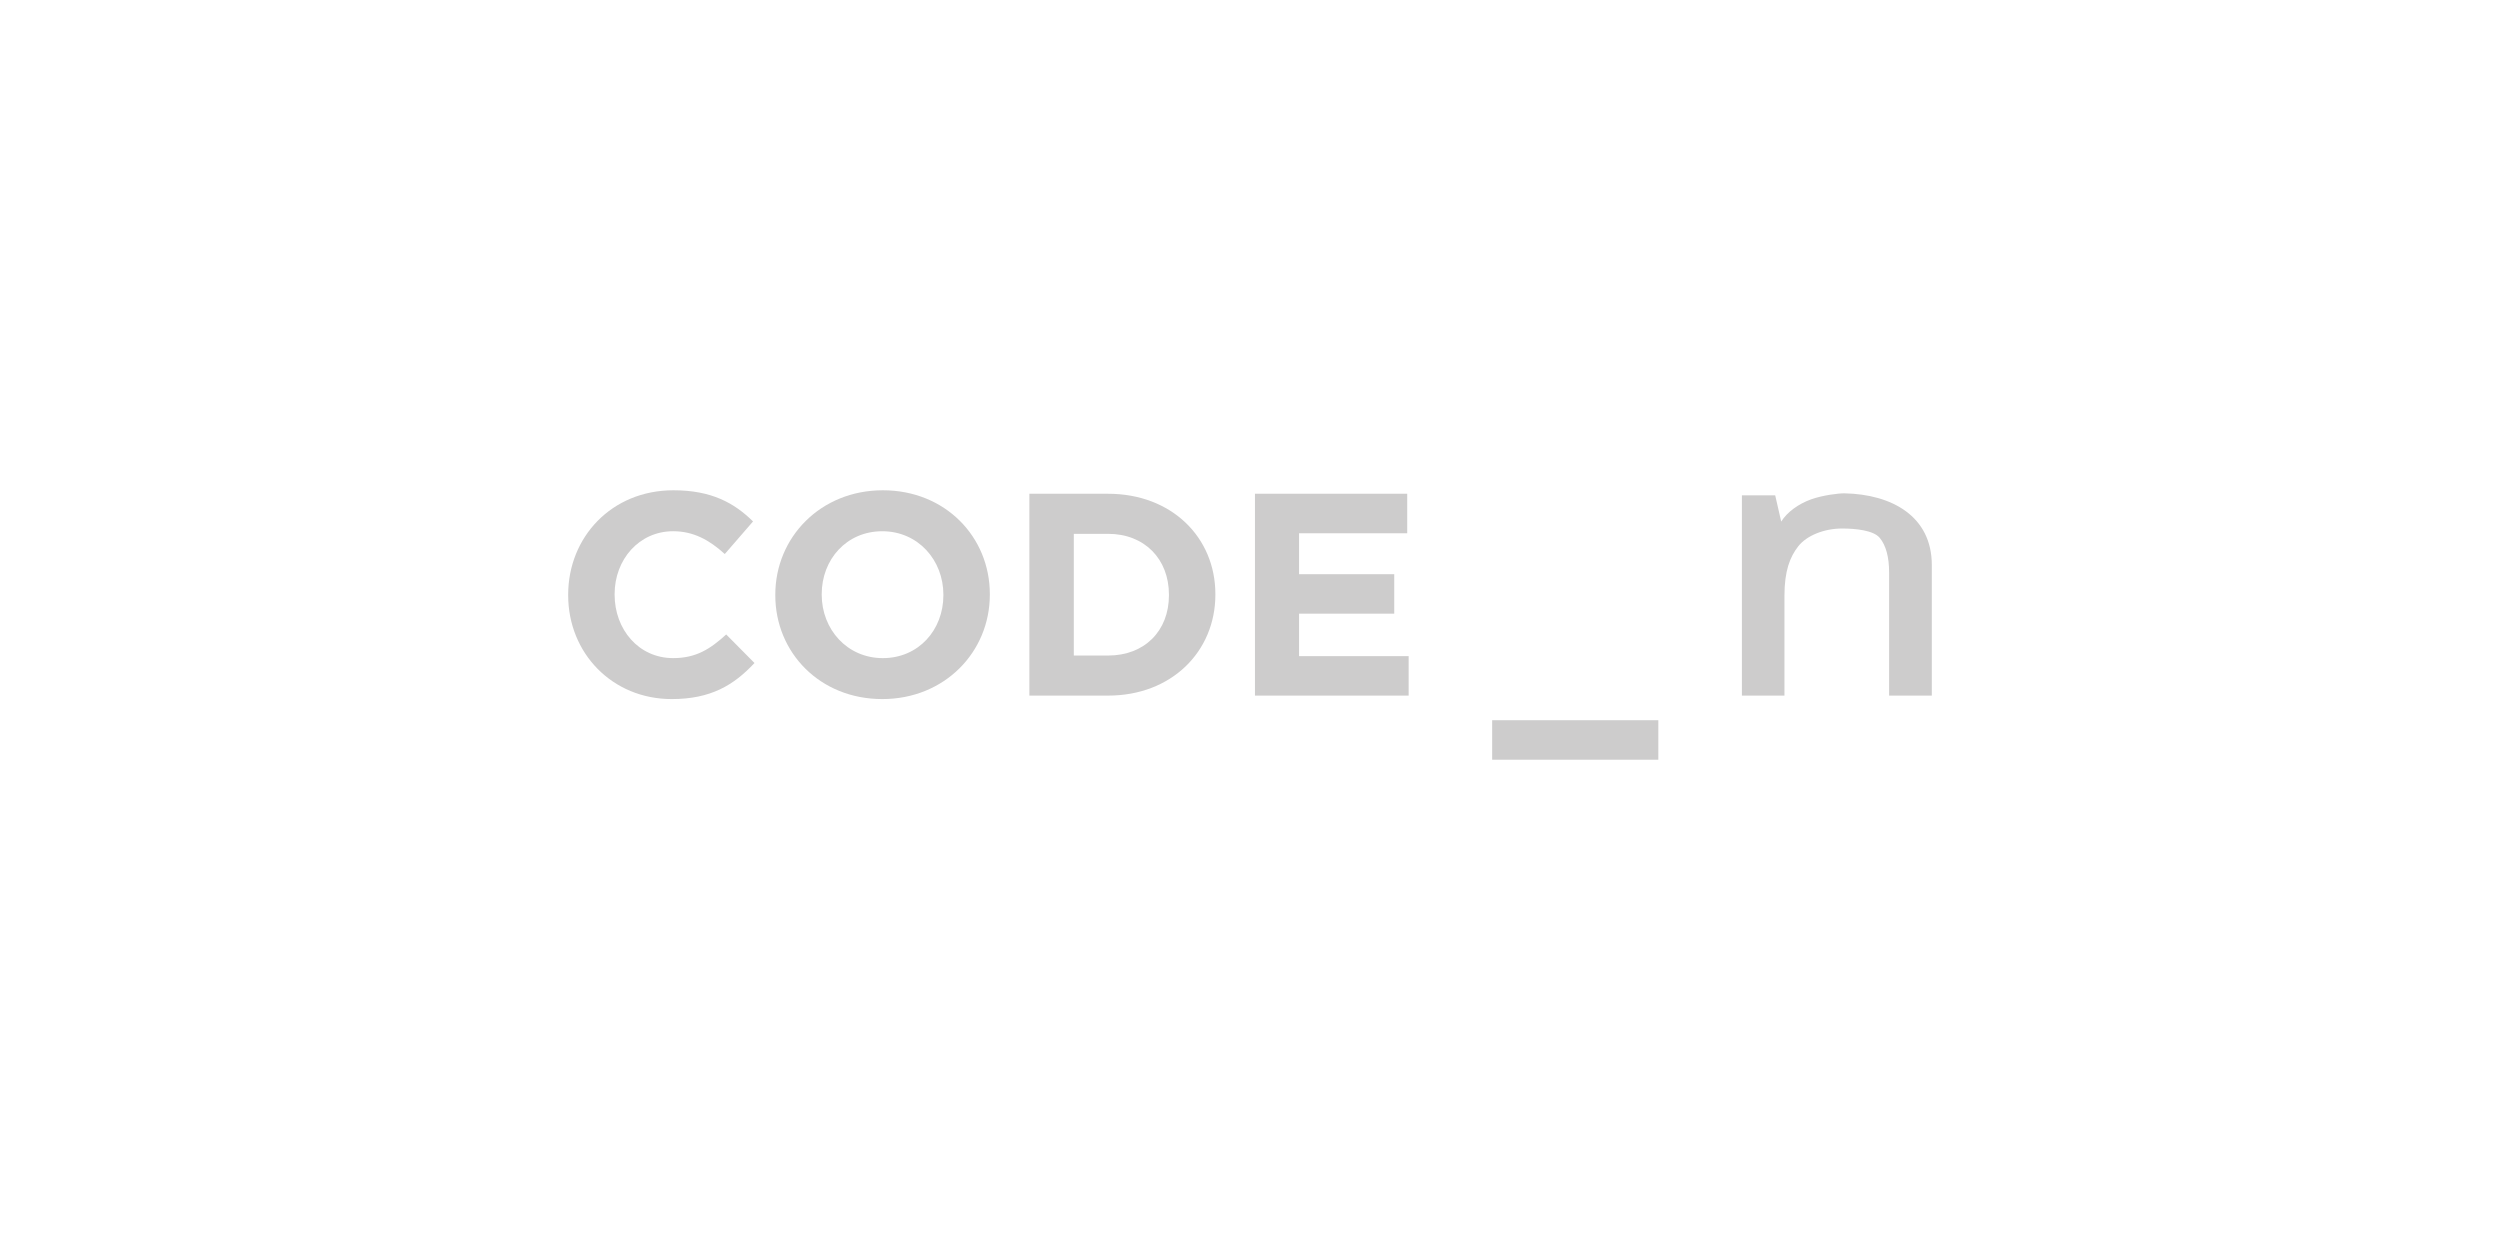
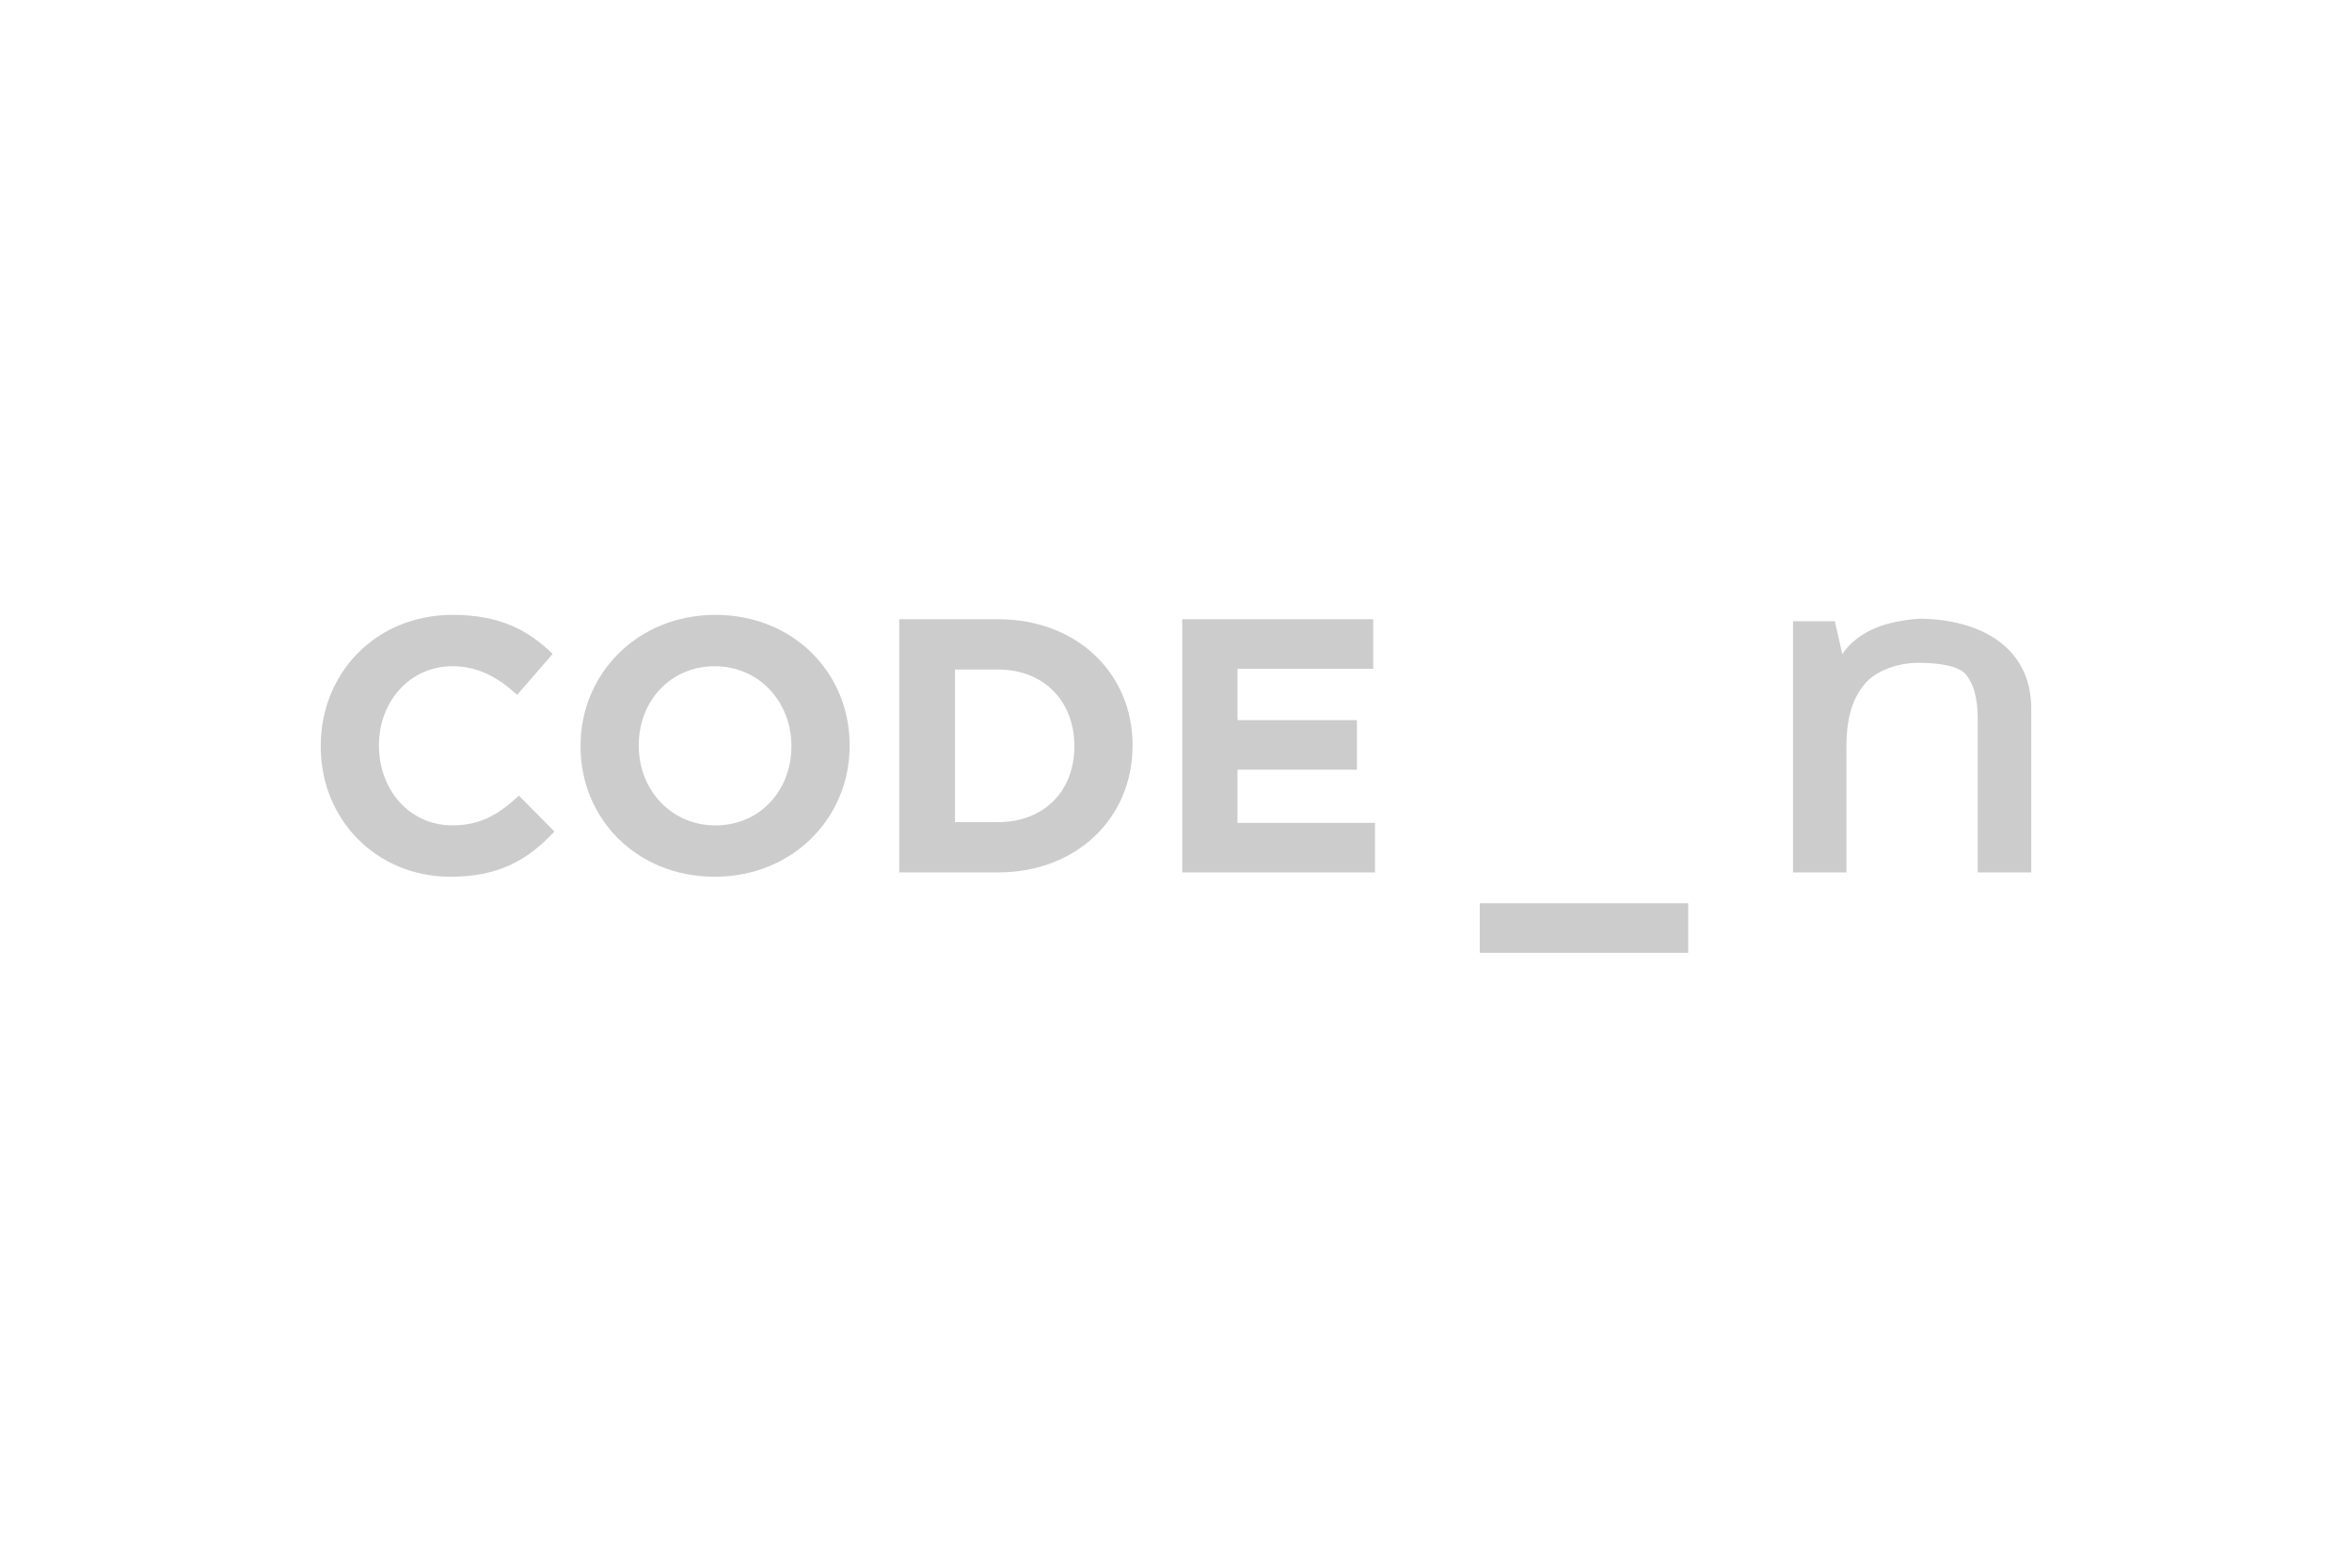
- <svg xmlns="http://www.w3.org/2000/svg" version="1.1" id="Layer_1" x="0px" y="0px" width="200px" height="100px" viewBox="0 -10 200 100" enable-background="new 0 -10 200 100" xml:space="preserve">
+ <svg xmlns="http://www.w3.org/2000/svg" version="1.1" id="Layer_1" x="0px" y="0px" width="150px" height="100px" viewBox="25 0 150 100" enable-background="new 25 0 150 100" xml:space="preserve">
  <g>
    <g>
-       <path fill="#CDCCCC" d="M53.738,45.926c-4.753,0-8.284-3.667-8.284-8.305v-0.046c0-4.591,3.462-8.353,8.422-8.353    c3.044,0,4.866,1.016,6.367,2.493l-2.26,2.607c-1.248-1.132-2.516-1.824-4.132-1.824c-2.721,0-4.682,2.261-4.682,5.029v0.047    c0,2.769,1.914,5.075,4.682,5.075c1.846,0,2.976-0.738,4.246-1.892l2.262,2.284C58.7,44.819,56.853,45.926,53.738,45.926z" />
-       <path fill="#CDCCCC" d="M70.582,45.926c-4.983,0-8.558-3.713-8.558-8.305v-0.046c0-4.591,3.622-8.353,8.605-8.353    c4.982,0,8.558,3.716,8.558,8.306v0.047C79.187,42.166,75.564,45.926,70.582,45.926z M75.471,37.575    c0-2.77-2.029-5.076-4.89-5.076s-4.844,2.261-4.844,5.029v0.047c0,2.769,2.03,5.075,4.891,5.075s4.843-2.261,4.843-5.029V37.575z" />
-       <path fill="#CDCCCC" d="M88.649,45.648H82.35V29.501h6.299c5.075,0,8.581,3.483,8.581,8.027v0.047    C97.23,42.12,93.724,45.648,88.649,45.648z M93.516,37.575c0-2.86-1.961-4.868-4.866-4.868h-2.745v9.736h2.745    c2.905,0,4.866-1.961,4.866-4.822V37.575z" />
-       <path fill="#CDCCCC" d="M100.397,45.648V29.501h12.18v3.161h-8.653v3.274h7.615v3.16h-7.615v3.392h8.768v3.16    C112.692,45.648,100.397,45.648,100.397,45.648z" />
+       <path fill="#CDCCCC" d="M53.738,55.926c-4.753,0-8.283-3.667-8.283-8.305v-0.046c0-4.591,3.462-8.353,8.422-8.353    c3.044,0,4.866,1.016,6.367,2.492l-2.261,2.607c-1.248-1.132-2.516-1.824-4.132-1.824c-2.721,0-4.682,2.261-4.682,5.029v0.047    c0,2.769,1.914,5.075,4.682,5.075c1.846,0,2.977-0.738,4.246-1.893l2.262,2.284C58.701,54.819,56.854,55.926,53.738,55.926z" />
+       <path fill="#CDCCCC" d="M70.583,55.926c-4.983,0-8.559-3.713-8.559-8.305v-0.046c0-4.591,3.622-8.353,8.605-8.353    c4.981,0,8.558,3.716,8.558,8.306v0.047C79.188,52.166,75.564,55.926,70.583,55.926z M75.472,47.575    c0-2.77-2.029-5.076-4.89-5.076c-2.861,0-4.845,2.261-4.845,5.029v0.047c0,2.769,2.03,5.075,4.892,5.075    c2.86,0,4.843-2.261,4.843-5.029V47.575z" />
+       <path fill="#CDCCCC" d="M88.649,55.648h-6.299V39.501h6.299c5.075,0,8.581,3.483,8.581,8.027v0.047    C97.23,52.12,93.725,55.648,88.649,55.648z M93.517,47.575c0-2.86-1.961-4.868-4.866-4.868h-2.745v9.736h2.745    c2.905,0,4.866-1.961,4.866-4.822V47.575z" />
+       <path fill="#CDCCCC" d="M100.397,55.648V39.501h12.181v3.161h-8.654v3.274h7.615v3.16h-7.615v3.392h8.768v3.16H100.397z" />
    </g>
-     <rect x="119.373" y="47.617" fill="#CDCCCC" width="13.293" height="3.161" />
+     <rect x="119.373" y="57.617" fill="#CDCCCC" width="13.293" height="3.16" />
    <g>
-       <path fill="#CDCCCC" d="M154.545,45.648h-3.416v-9.85c0-1.235-0.25-2.159-0.748-2.766c-0.497-0.608-1.936-0.751-3.018-0.751    c-1.438,0-2.834,0.569-3.5,1.419s-1.107,1.968-1.107,3.967v7.98h-3.404v-16.02h2.664l0.48,2.1l0,0    c0.481-0.763,1.377-1.415,2.396-1.78c0.924-0.331,2.218-0.491,2.678-0.48c3.765,0.078,6.975,1.827,6.975,5.737L154.545,45.648    L154.545,45.648z" />
+       <path fill="#CDCCCC" d="M154.545,55.648h-3.416v-9.851c0-1.234-0.25-2.158-0.748-2.766c-0.496-0.608-1.936-0.751-3.018-0.751    c-1.438,0-2.834,0.569-3.5,1.419s-1.107,1.968-1.107,3.967v7.98h-3.404V39.627h2.664l0.48,2.101l0,0    c0.48-0.764,1.377-1.415,2.396-1.78c0.924-0.331,2.217-0.491,2.678-0.48c3.766,0.078,6.975,1.827,6.975,5.737V55.648    L154.545,55.648z" />
    </g>
  </g>
</svg>
